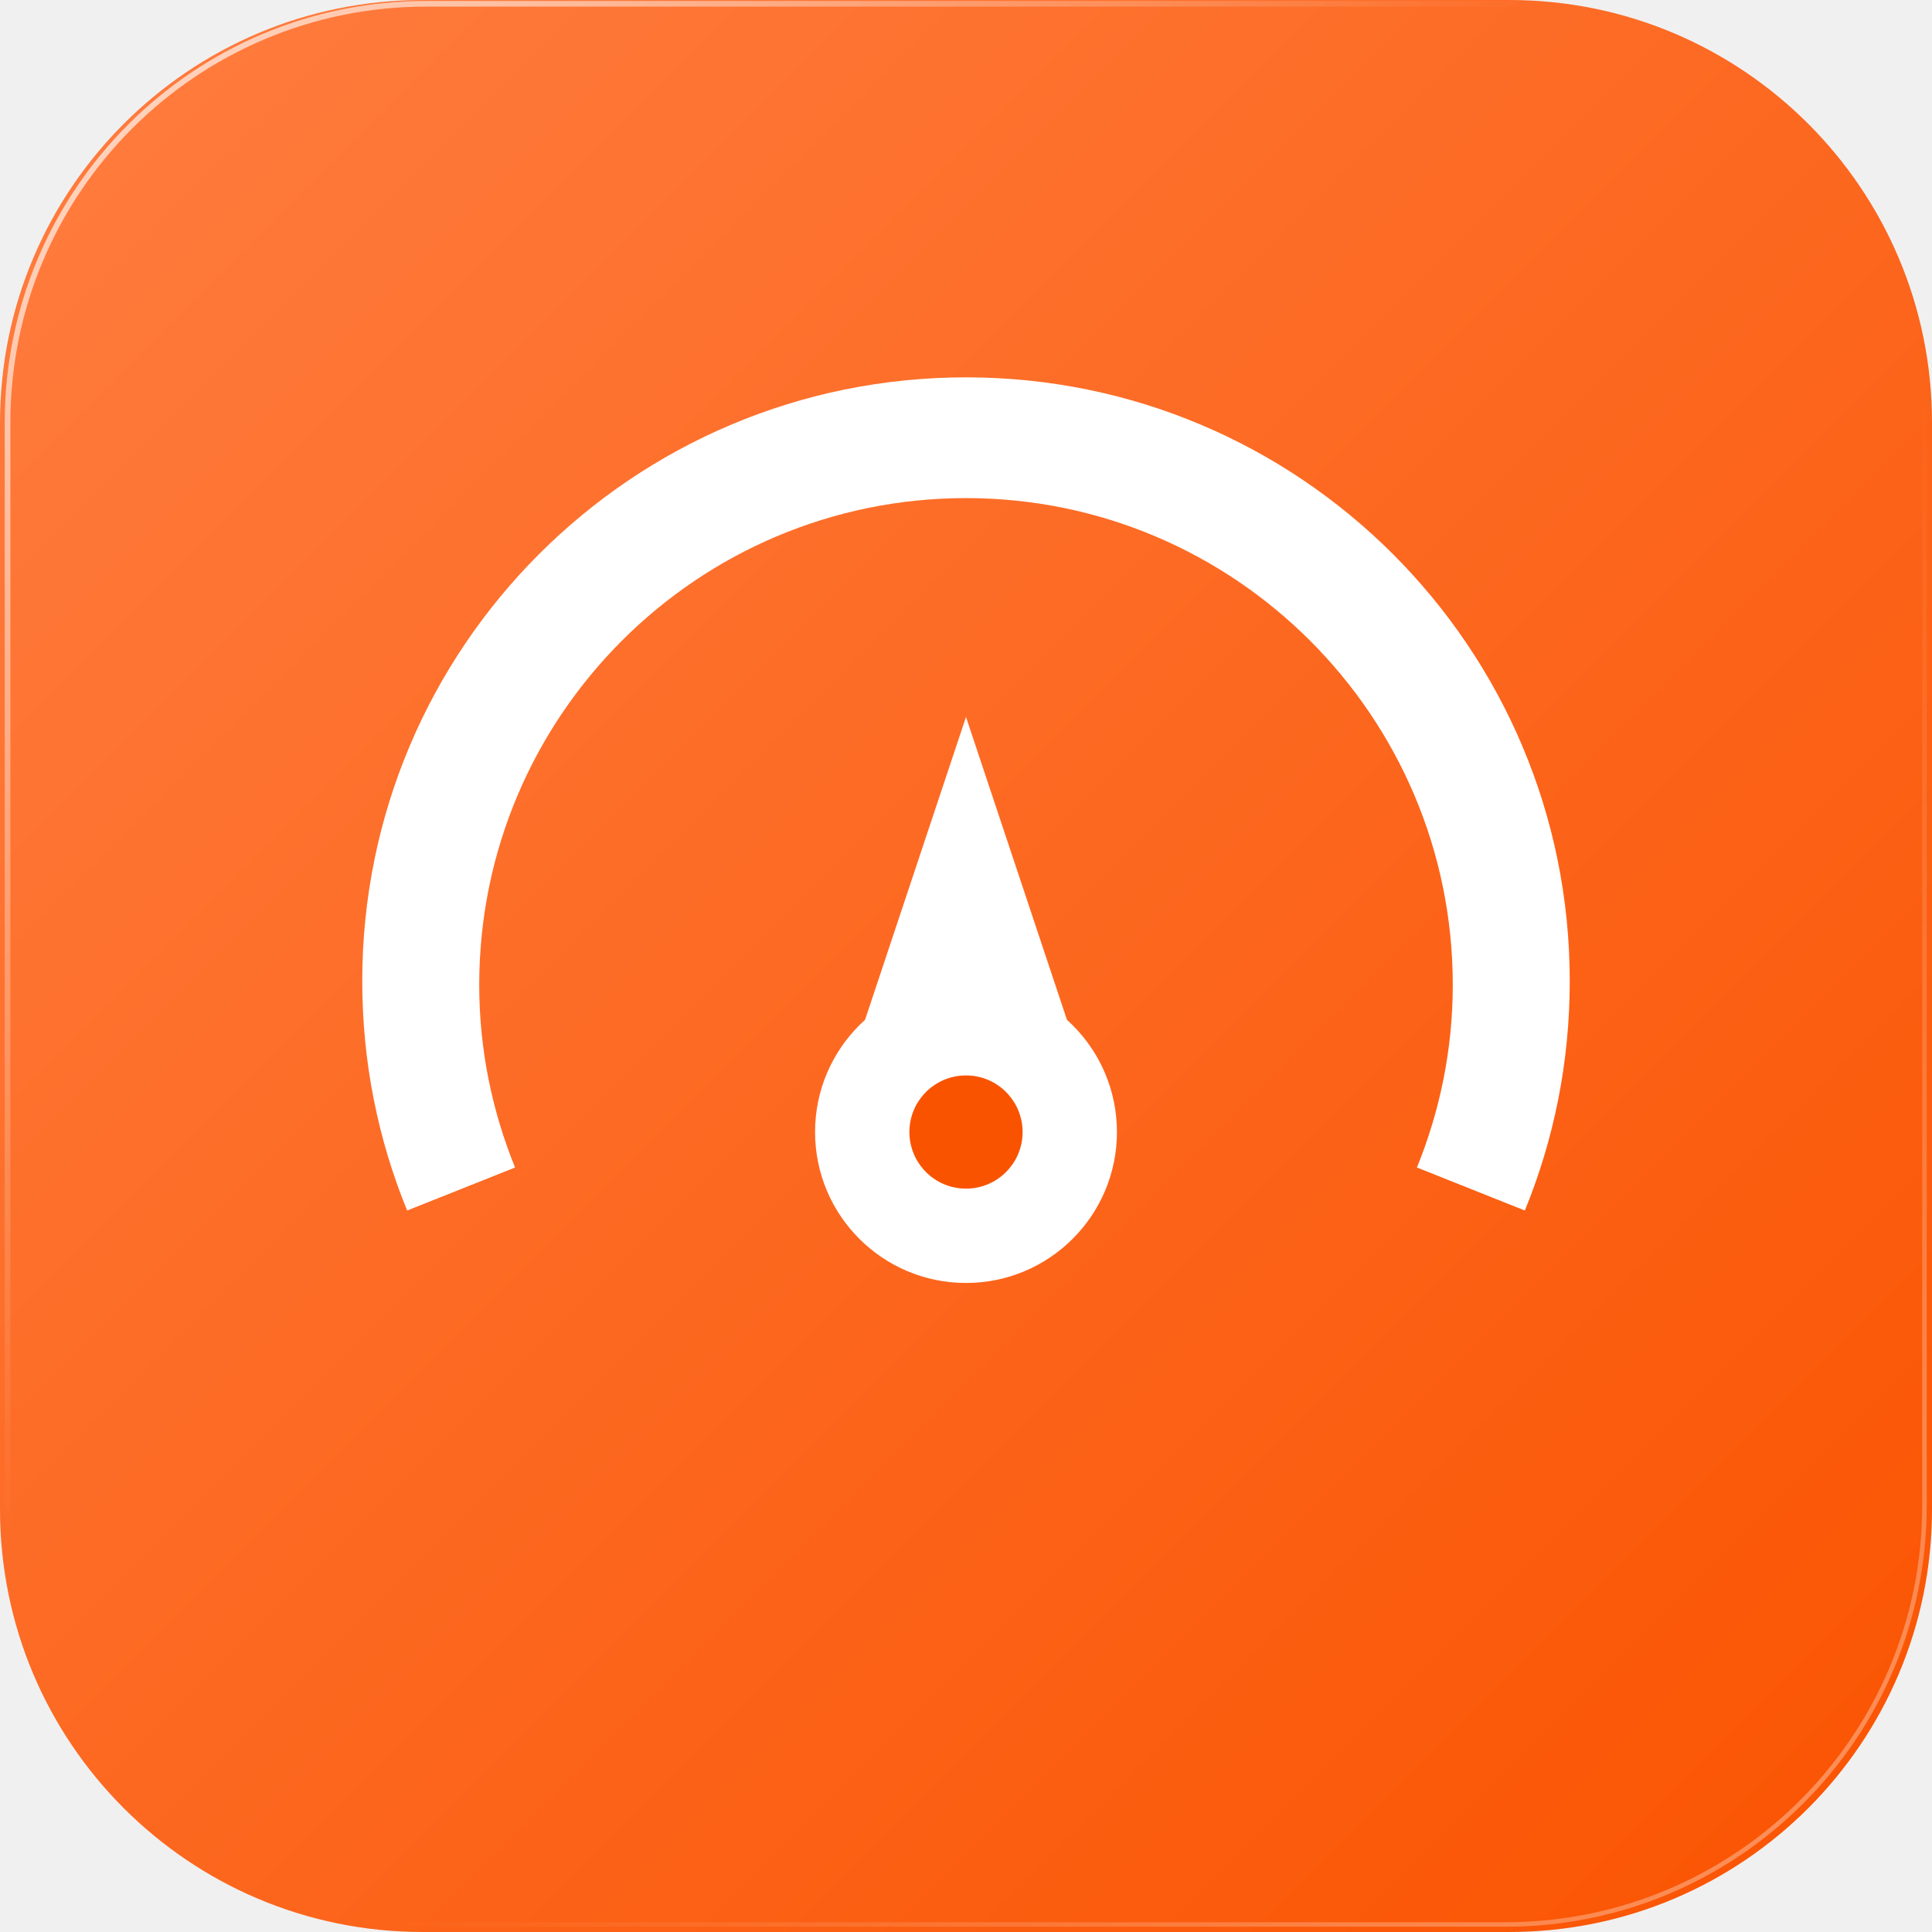
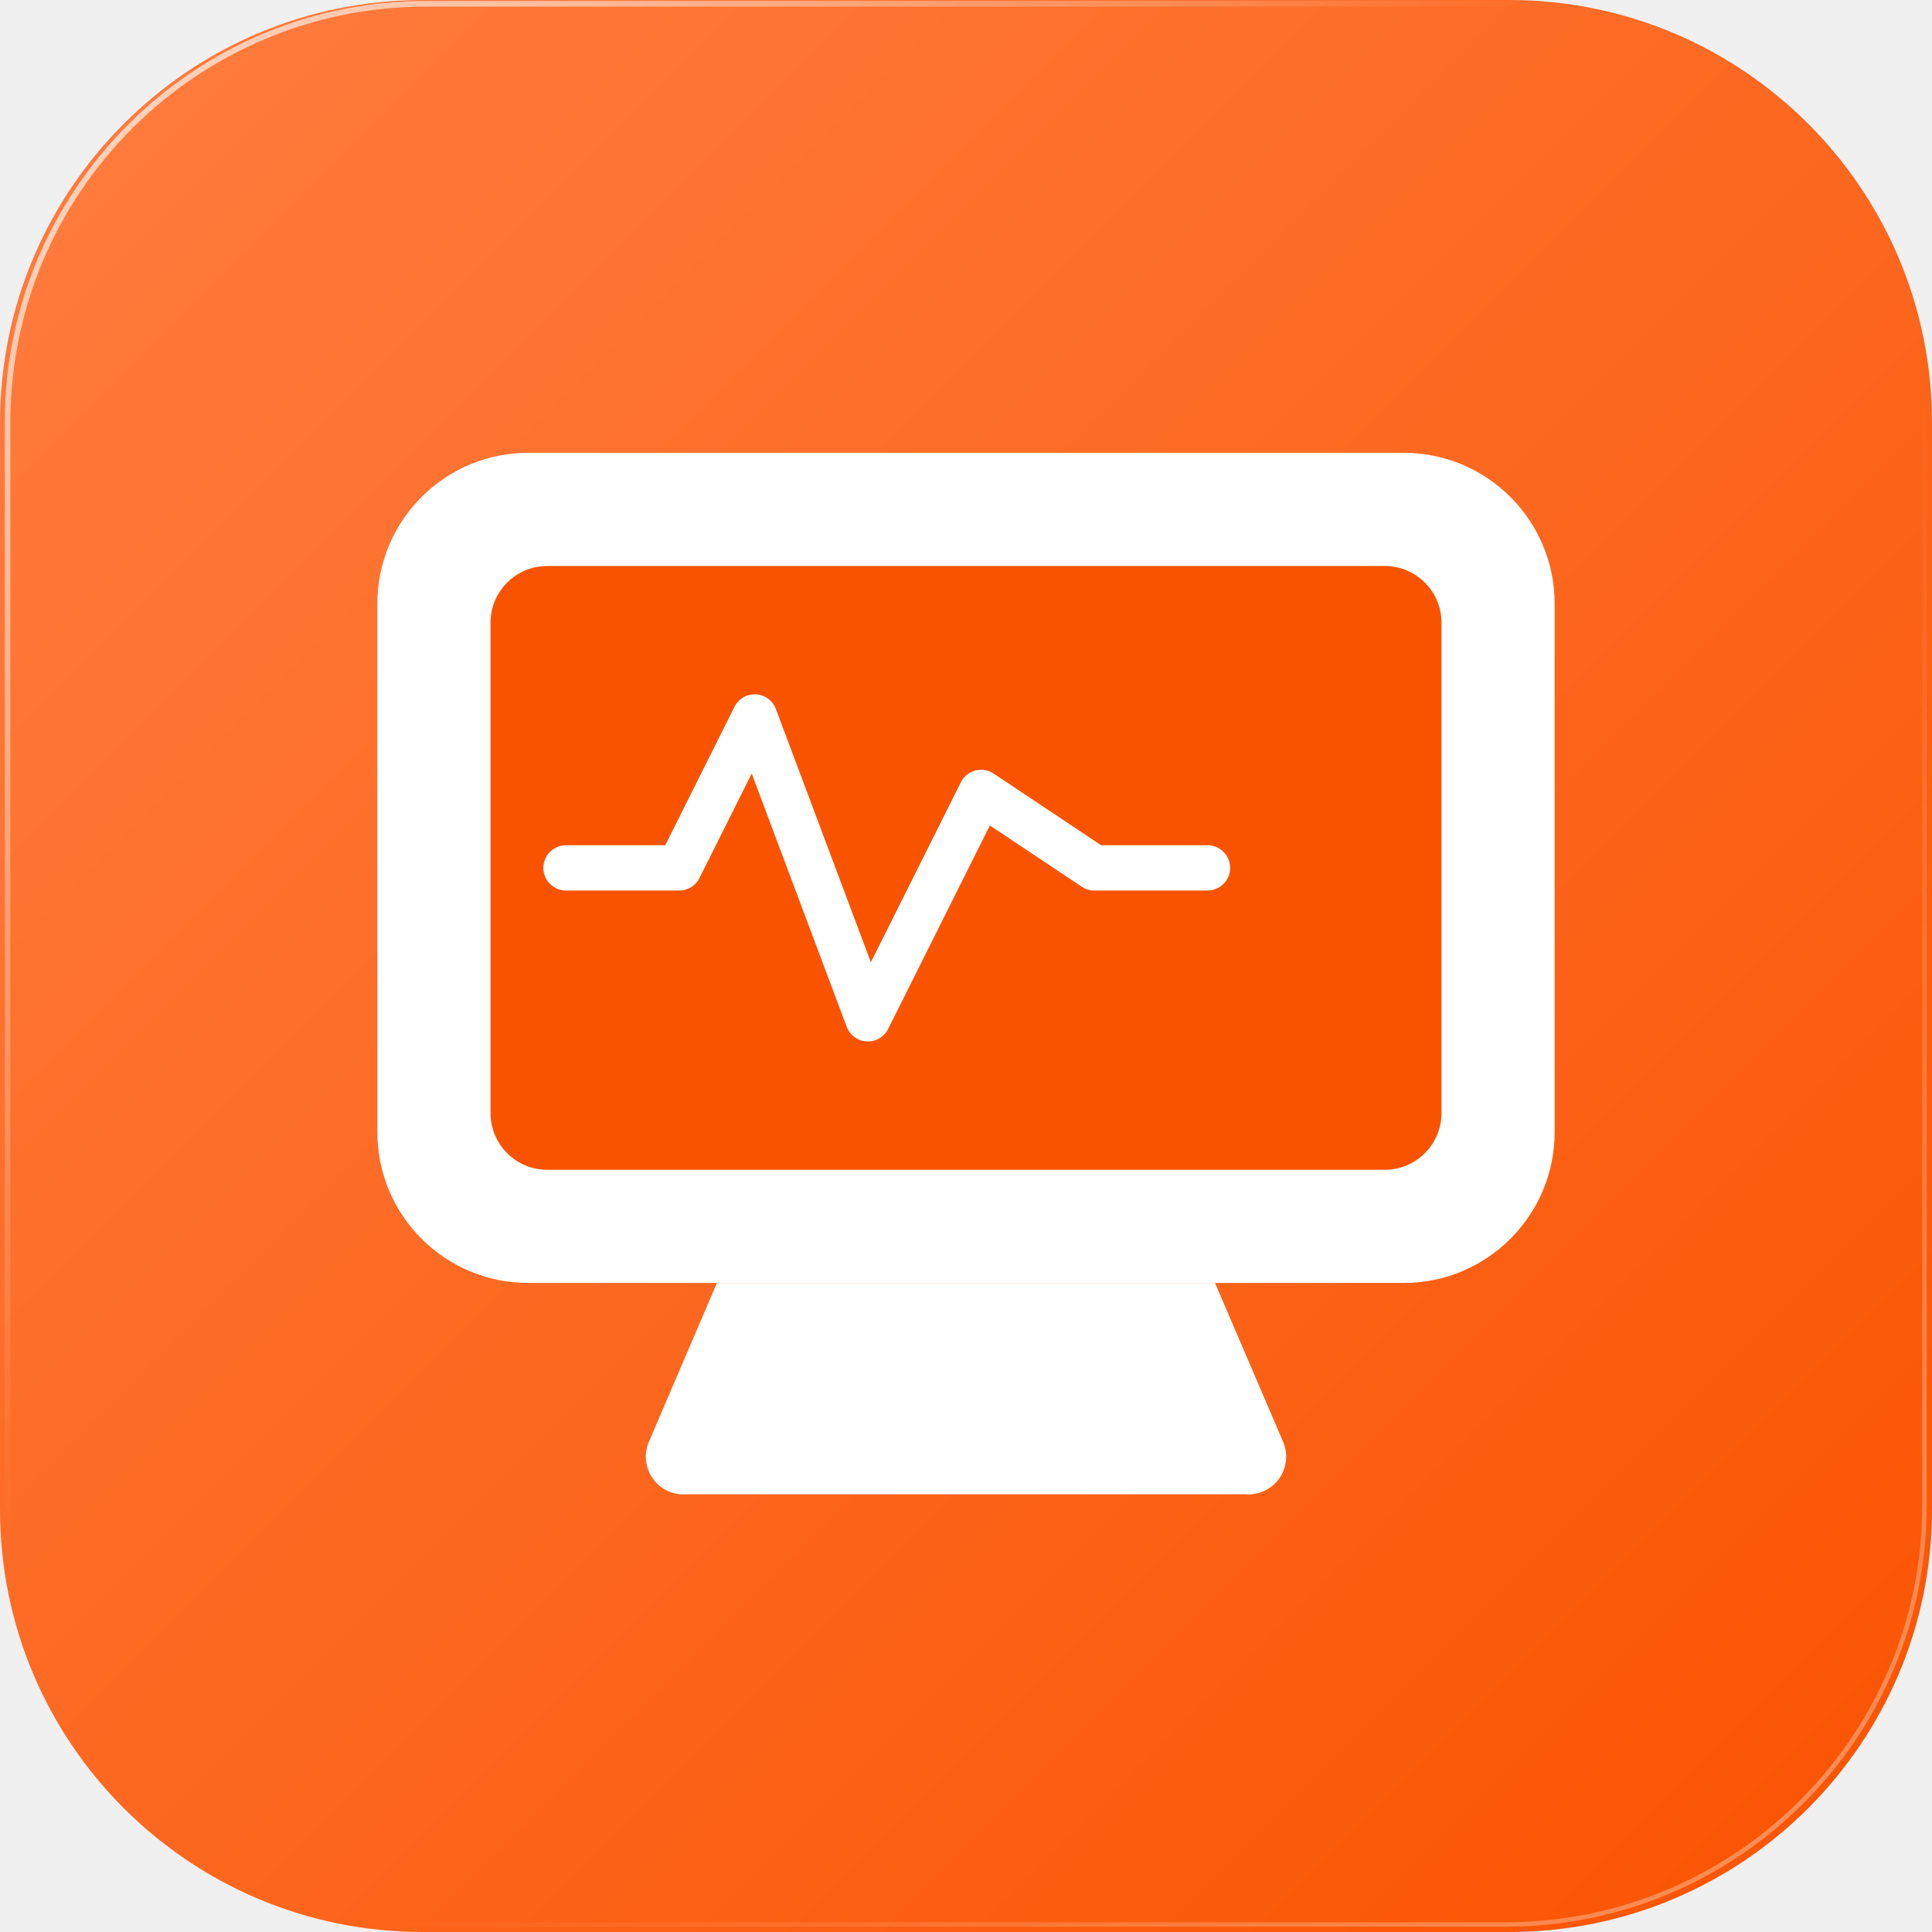
<svg xmlns="http://www.w3.org/2000/svg" width="512" height="512" viewBox="0 0 512 512">
  <defs>
    <linearGradient id="bg" x1="0%" y1="0%" x2="100%" y2="100%">
      <stop offset="0%" stop-color="#FF7D40" />
      <stop offset="100%" stop-color="#FA5300" />
    </linearGradient>
    <linearGradient id="topGlow" x1="0%" y1="0%" x2="100%" y2="100%">
      <stop offset="0%" stop-color="#FFFFFF" stop-opacity="0.8" />
      <stop offset="40%" stop-color="#FFFFFF" stop-opacity="0" />
    </linearGradient>
    <linearGradient id="bottomGlow" x1="100%" y1="100%" x2="0%" y2="0%">
      <stop offset="0%" stop-color="#FFFFFF" stop-opacity="0.4" />
      <stop offset="40%" stop-color="#FFFFFF" stop-opacity="0" />
    </linearGradient>
  </defs>
  <rect width="512" height="512" rx="112" fill="url(#bg)" />
  <rect x="2" y="1" width="508" height="508" rx="111" fill="none" stroke="url(#topGlow)" stroke-width="1.5" />
  <rect x="2" y="2" width="508" height="508" rx="111" fill="none" stroke="url(#bottomGlow)" stroke-width="1.2" />
  <g fill="#FFFFFF">
-     <path d="M256,100c-88.4,0-160,71.6-160,160c0,21.5,4.2,42,11.9,60.8l28.6-11.4c-6.1-15-9.5-31.3-9.5-48.4c0-71.2,57.8-129,129-129s129,57.8,129,129c0,17.1-3.4,33.4-9.5,48.4l28.6,11.4c7.7-18.8,11.9-39.3,11.9-60.8C416,171.6,344.4,100,256,100z" />
-     <path d="M256,190l-30,90h60L256,190z" />
-     <circle cx="256" cy="300" r="40" />
-     <circle cx="256" cy="300" r="15" fill="#FA5300" />
+     <rect x="100" y="120" width="312" height="220" rx="40" />
+     <rect x="130" y="150" width="252" height="160" rx="15" fill="#FA5300" />
+     <path d="M150,230 h30 l20,-40 l30,80 l30,-60 l30,20 h30" fill="none" stroke="#FFFFFF" stroke-width="12" stroke-linecap="round" stroke-linejoin="round" />
+     <path d="M190,340 h132 l18,42 a10,10 0 0 1 -10,14 h-148 a10,10 0 0 1 -10,-14 z" />
  </g>
</svg>
